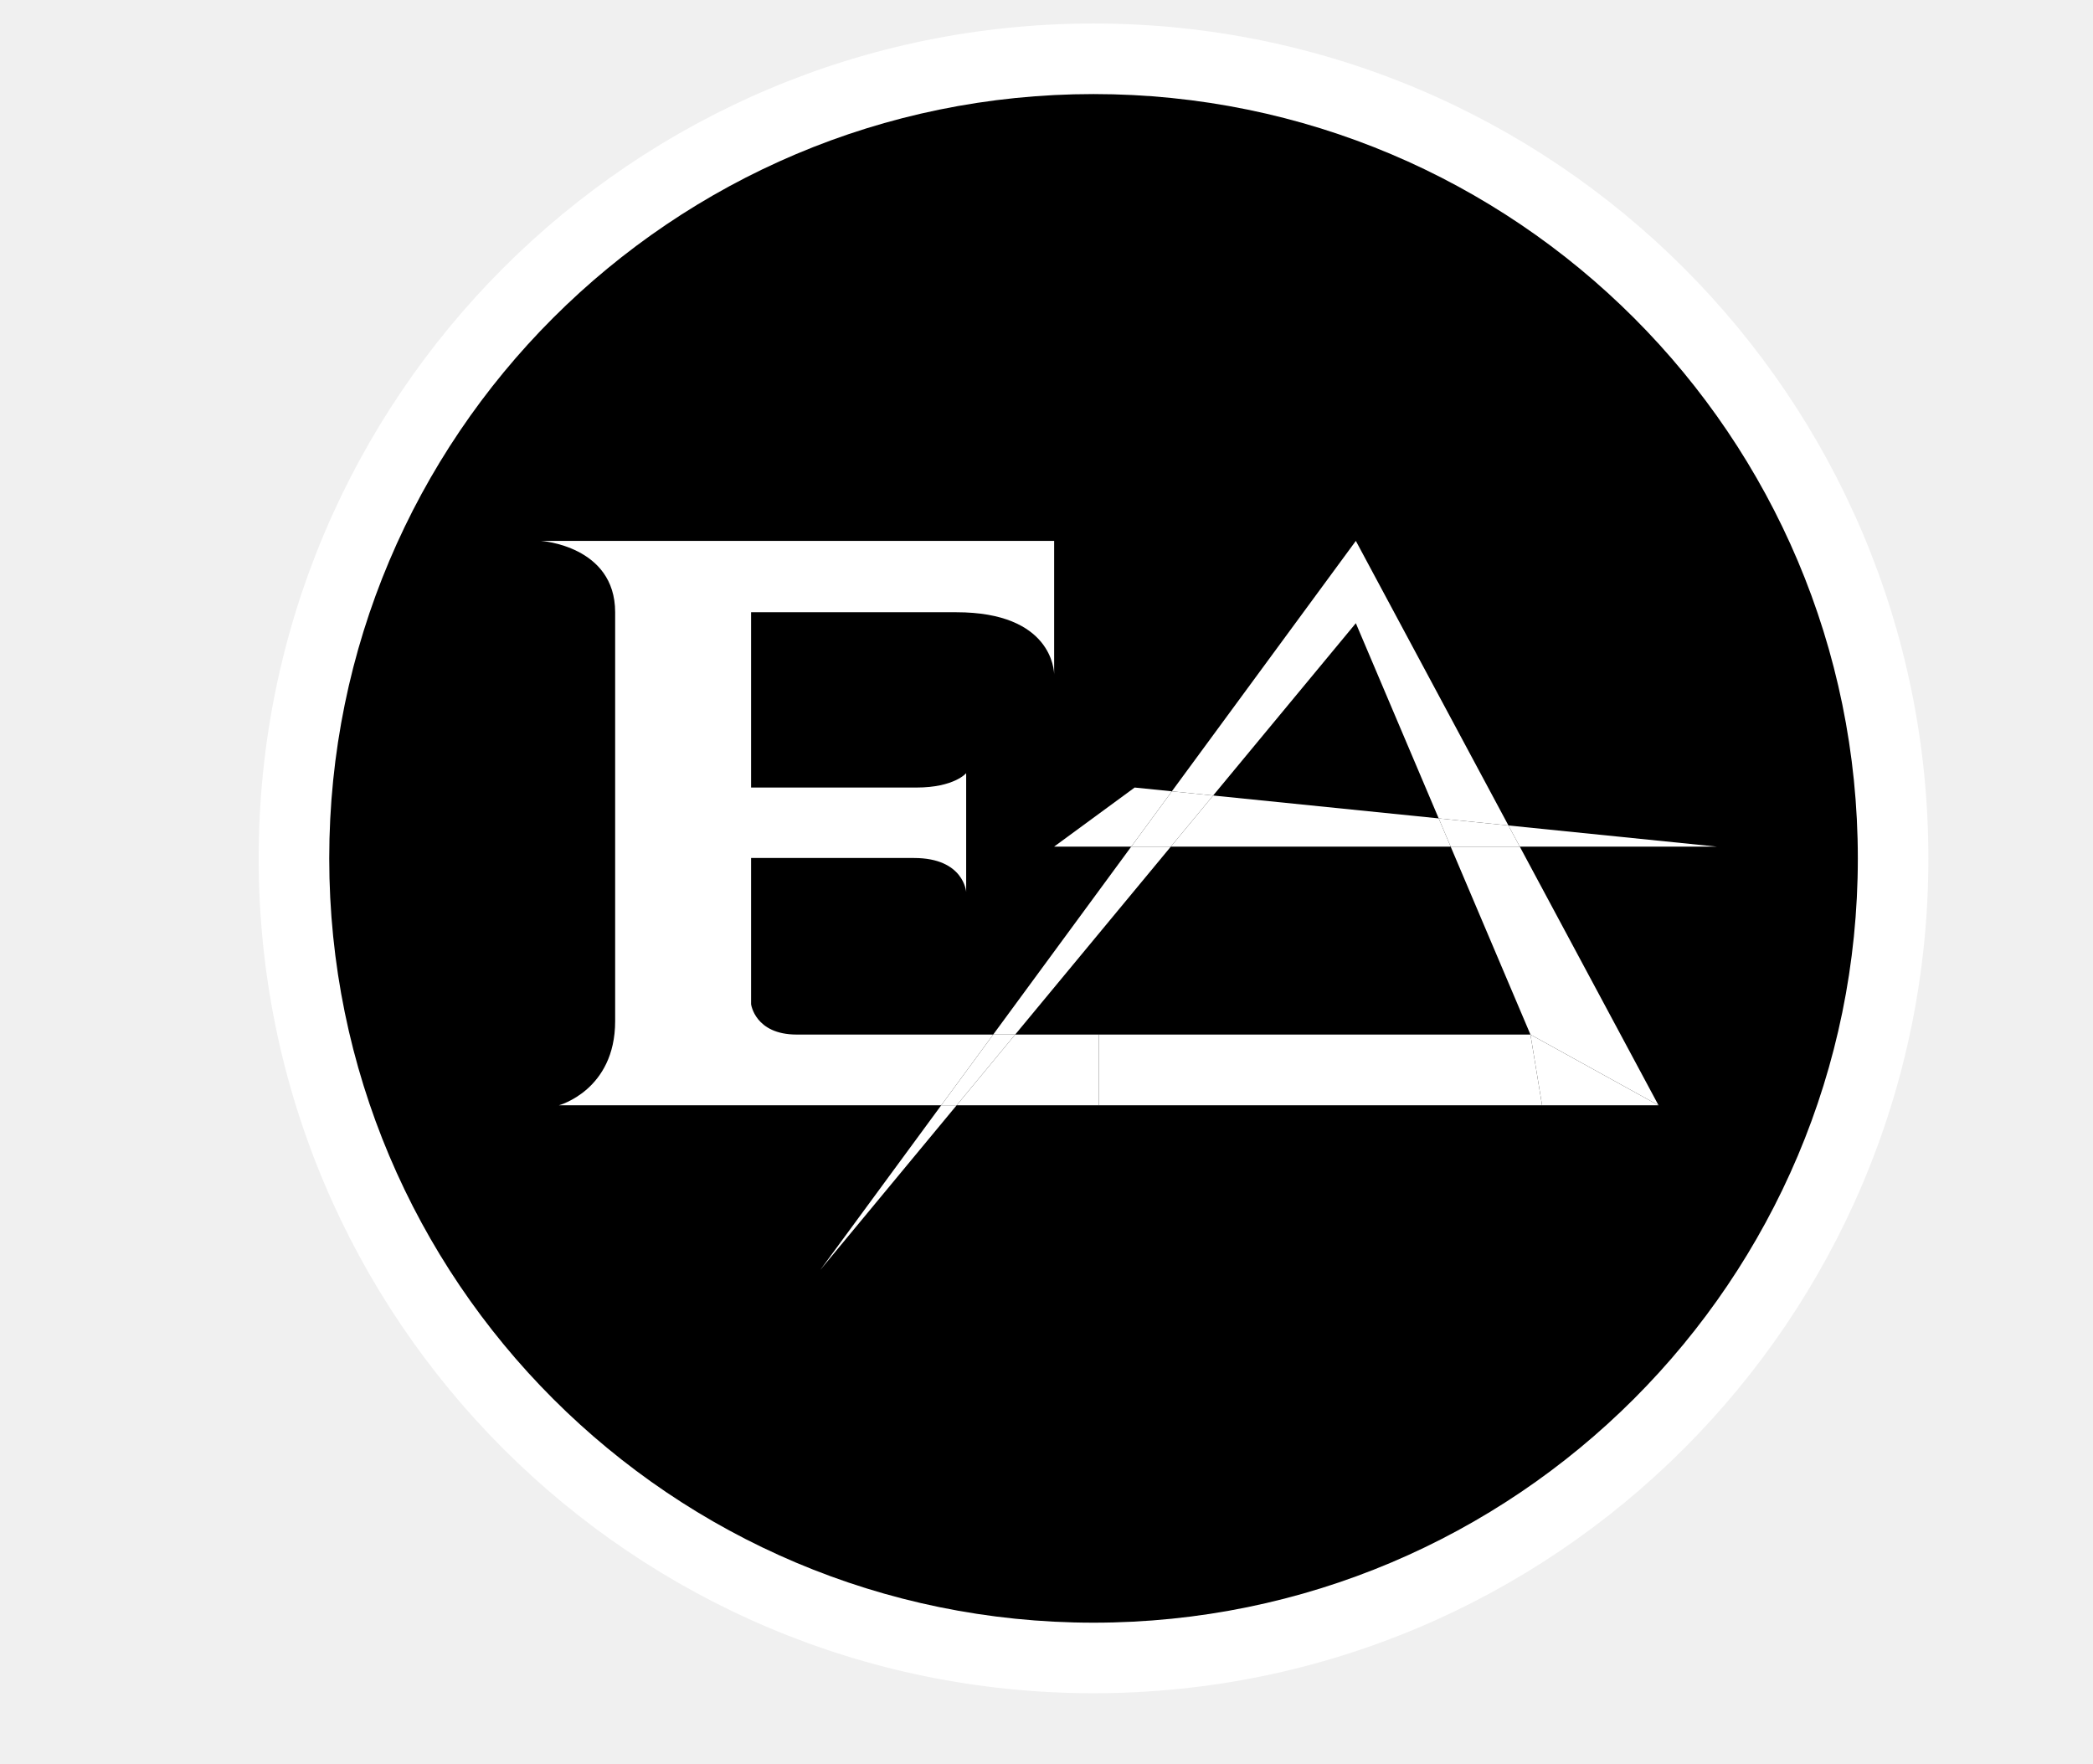
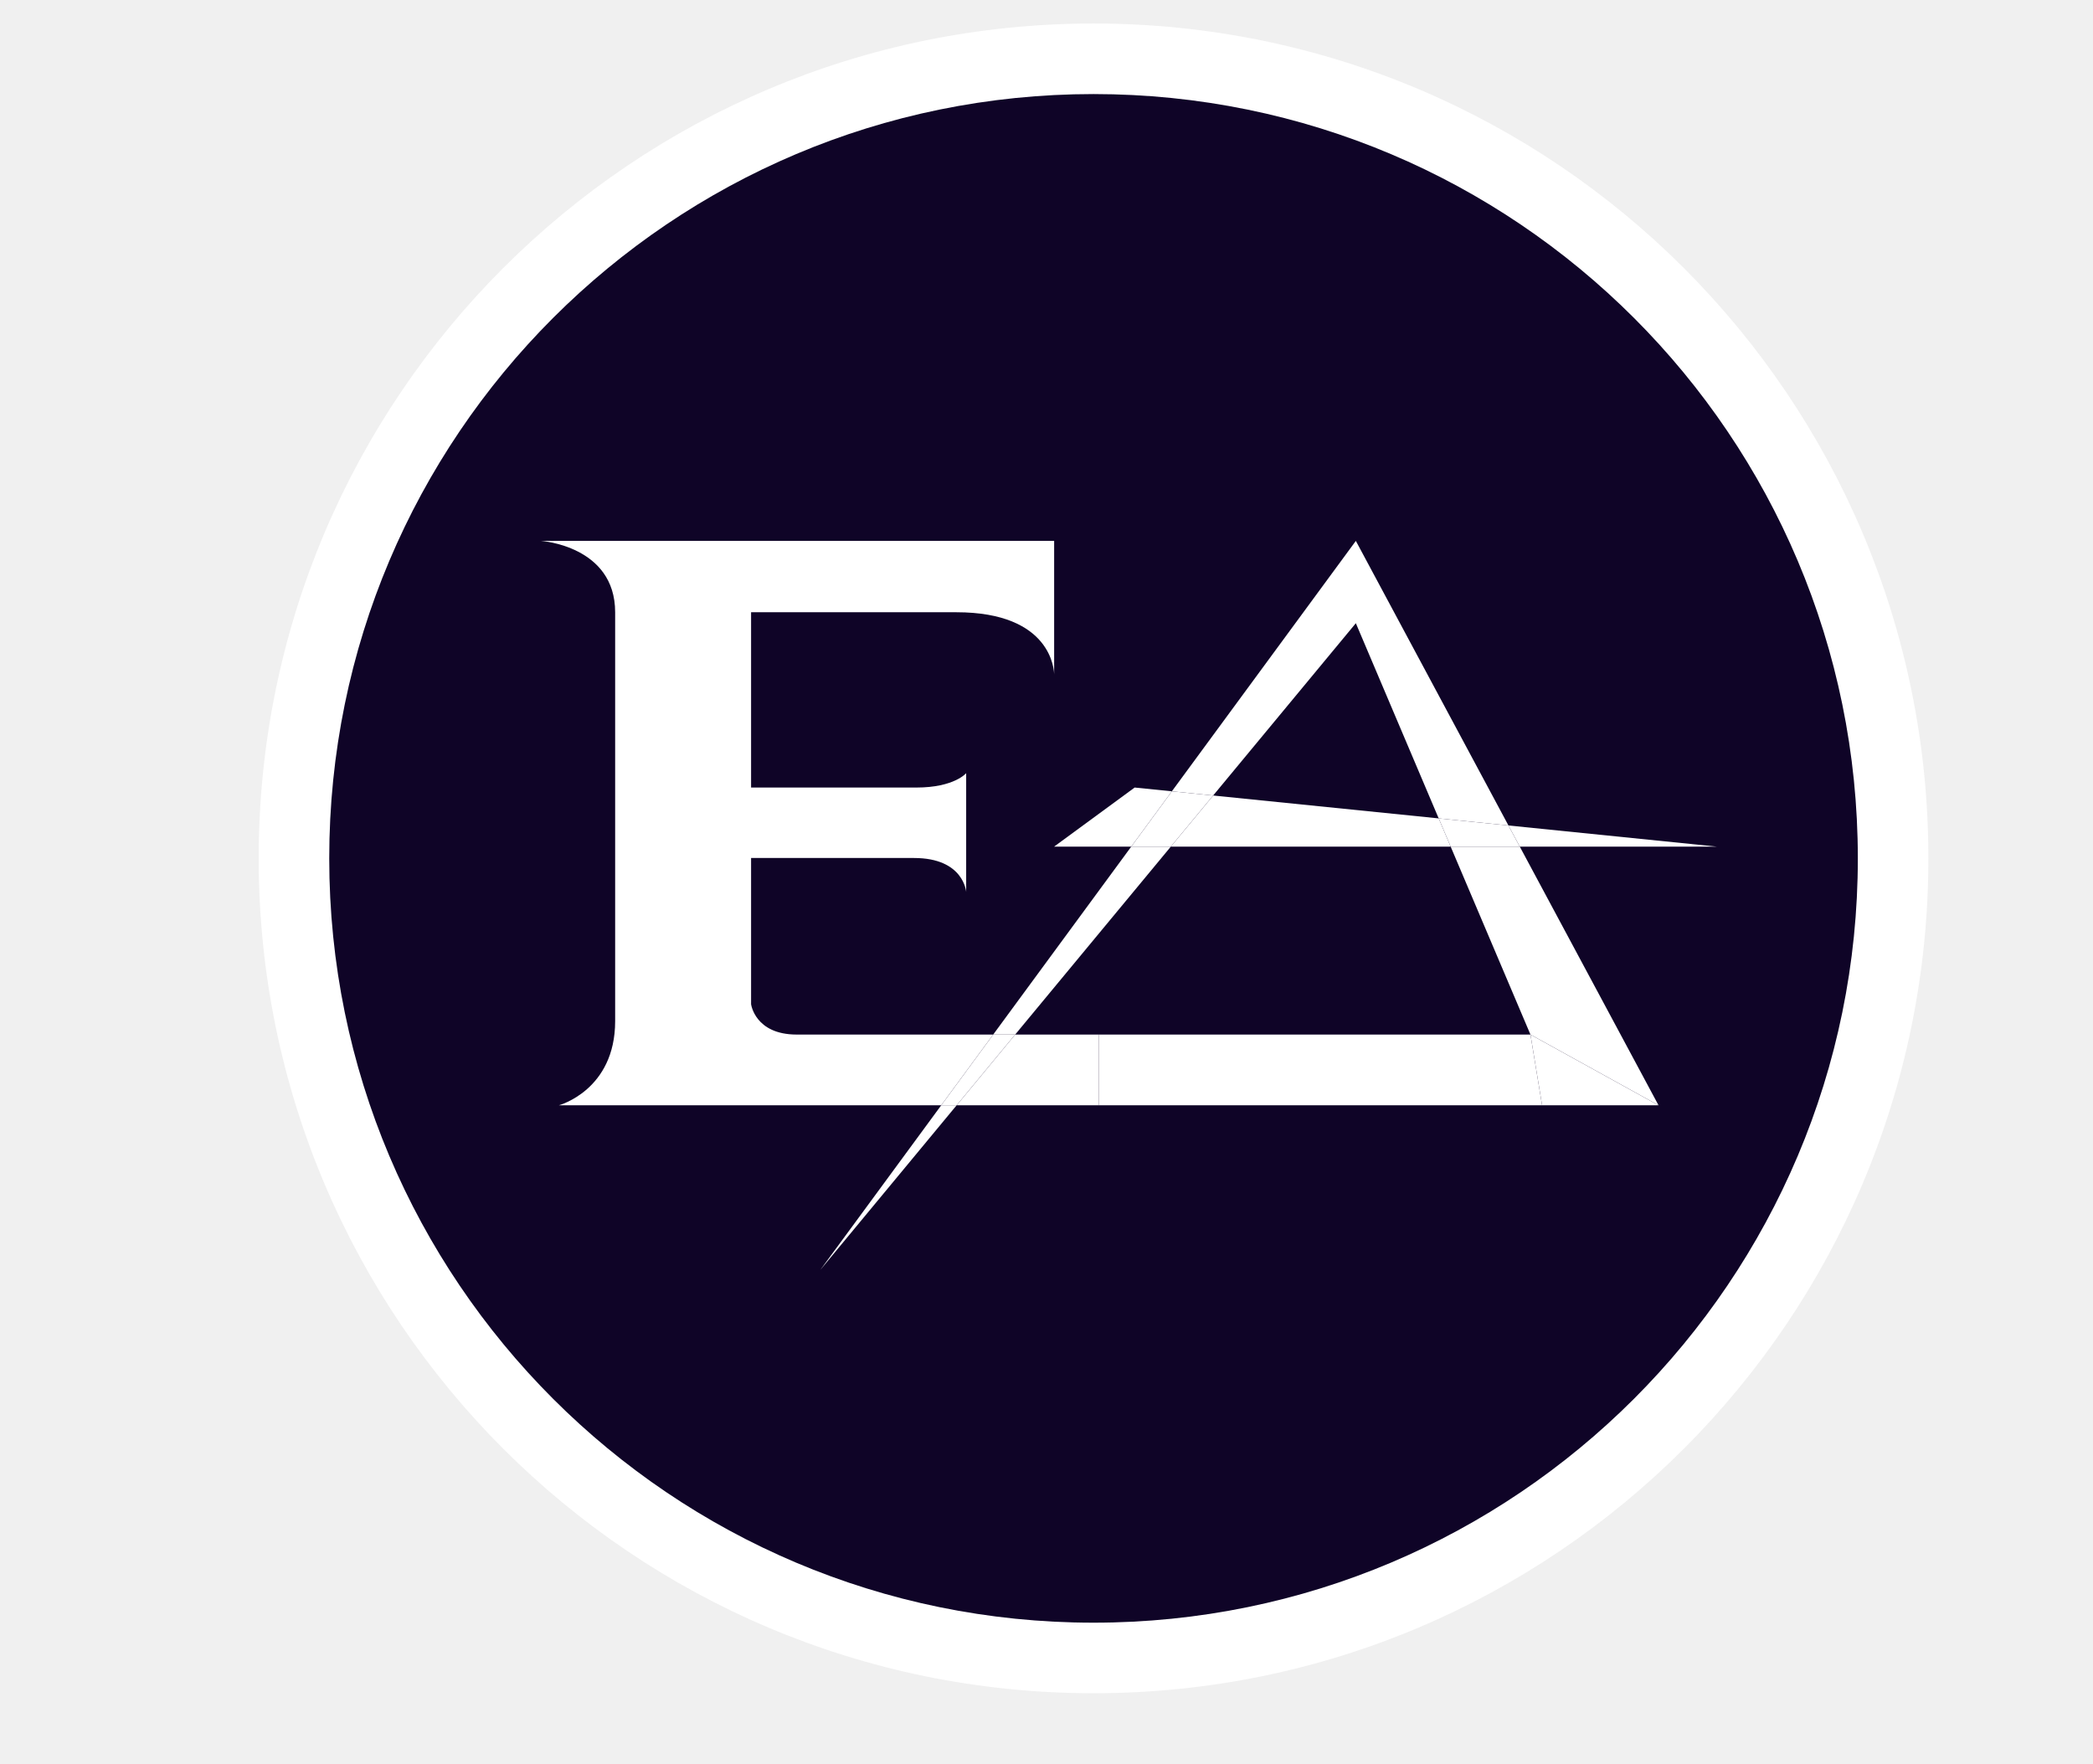
<svg xmlns="http://www.w3.org/2000/svg" width="89" height="75" viewBox="0 0 89 75" fill="none">
  <g id="Logo">
    <circle id="WhiteCircle" cx="46.5" cy="36.5" r="35.5" fill="white" />
    <g id="Circles">
-       <circle id="BlackCircle" cx="46.5" cy="36.5" r="32.5" fill="black" />
+       <circle id="BlackCircle" cx="46.5" cy="36.5" r="32.5" fill="#0F0427" />
      <g id="Group 2">
        <g id="Group 1">
          <g id="Letters">
            <path d="M46.731 43.992V47H65.574L65.079 43.992H46.731Z" fill="white" />
            <path d="M65.079 43.992L65.574 47H70.525L65.079 43.992Z" fill="white" />
            <path d="M64.143 35.101L57.654 23L49.831 33.648L51.586 33.827L57.654 26.5L61.177 34.8L64.143 35.101Z" fill="white" />
            <path d="M44.825 36H48.104L49.831 33.648L48.248 33.488L44.825 36Z" fill="white" />
            <path d="M51.586 33.827L49.831 33.648L48.104 36H49.787L51.586 33.827Z" fill="white" />
            <path d="M61.686 36L61.177 34.8L51.586 33.827L49.787 36H61.686Z" fill="white" />
            <path d="M64.143 35.101L61.177 34.8L61.686 36H64.625L64.143 35.101Z" fill="white" />
            <path d="M73 36L64.143 35.101L64.625 36H73Z" fill="white" />
            <path d="M65.079 43.992L70.525 47L64.625 36H61.686L65.079 43.992Z" fill="white" />
            <path d="M42.233 43.992H42.747H42.913H43.168L49.787 36H48.104L42.233 43.992Z" fill="white" />
            <path d="M42.913 43.992H42.747H42.233L40.023 47H40.678L43.168 43.992H42.913Z" fill="white" />
            <path d="M40.678 47H40.023L34.881 54L40.678 47Z" fill="white" />
            <path d="M46.731 47V43.992H45.127H43.168L40.678 47H46.731Z" fill="white" />
            <path d="M26.158 26.034V43.421C26.158 46.362 23.762 47 23.762 47H40.023L42.233 43.992H33.878C32.1 43.992 31.938 42.699 31.938 42.699V36.484H38.867C40.988 36.484 41.084 37.927 41.084 37.927V32.877C41.084 32.877 40.578 33.488 38.968 33.488H31.938V26.034H40.668C44.729 26.034 44.824 28.514 44.825 28.686V23H23C23 23 26.158 23.203 26.158 26.034Z" fill="white" />
          </g>
        </g>
      </g>
    </g>
  </g>
</svg>
